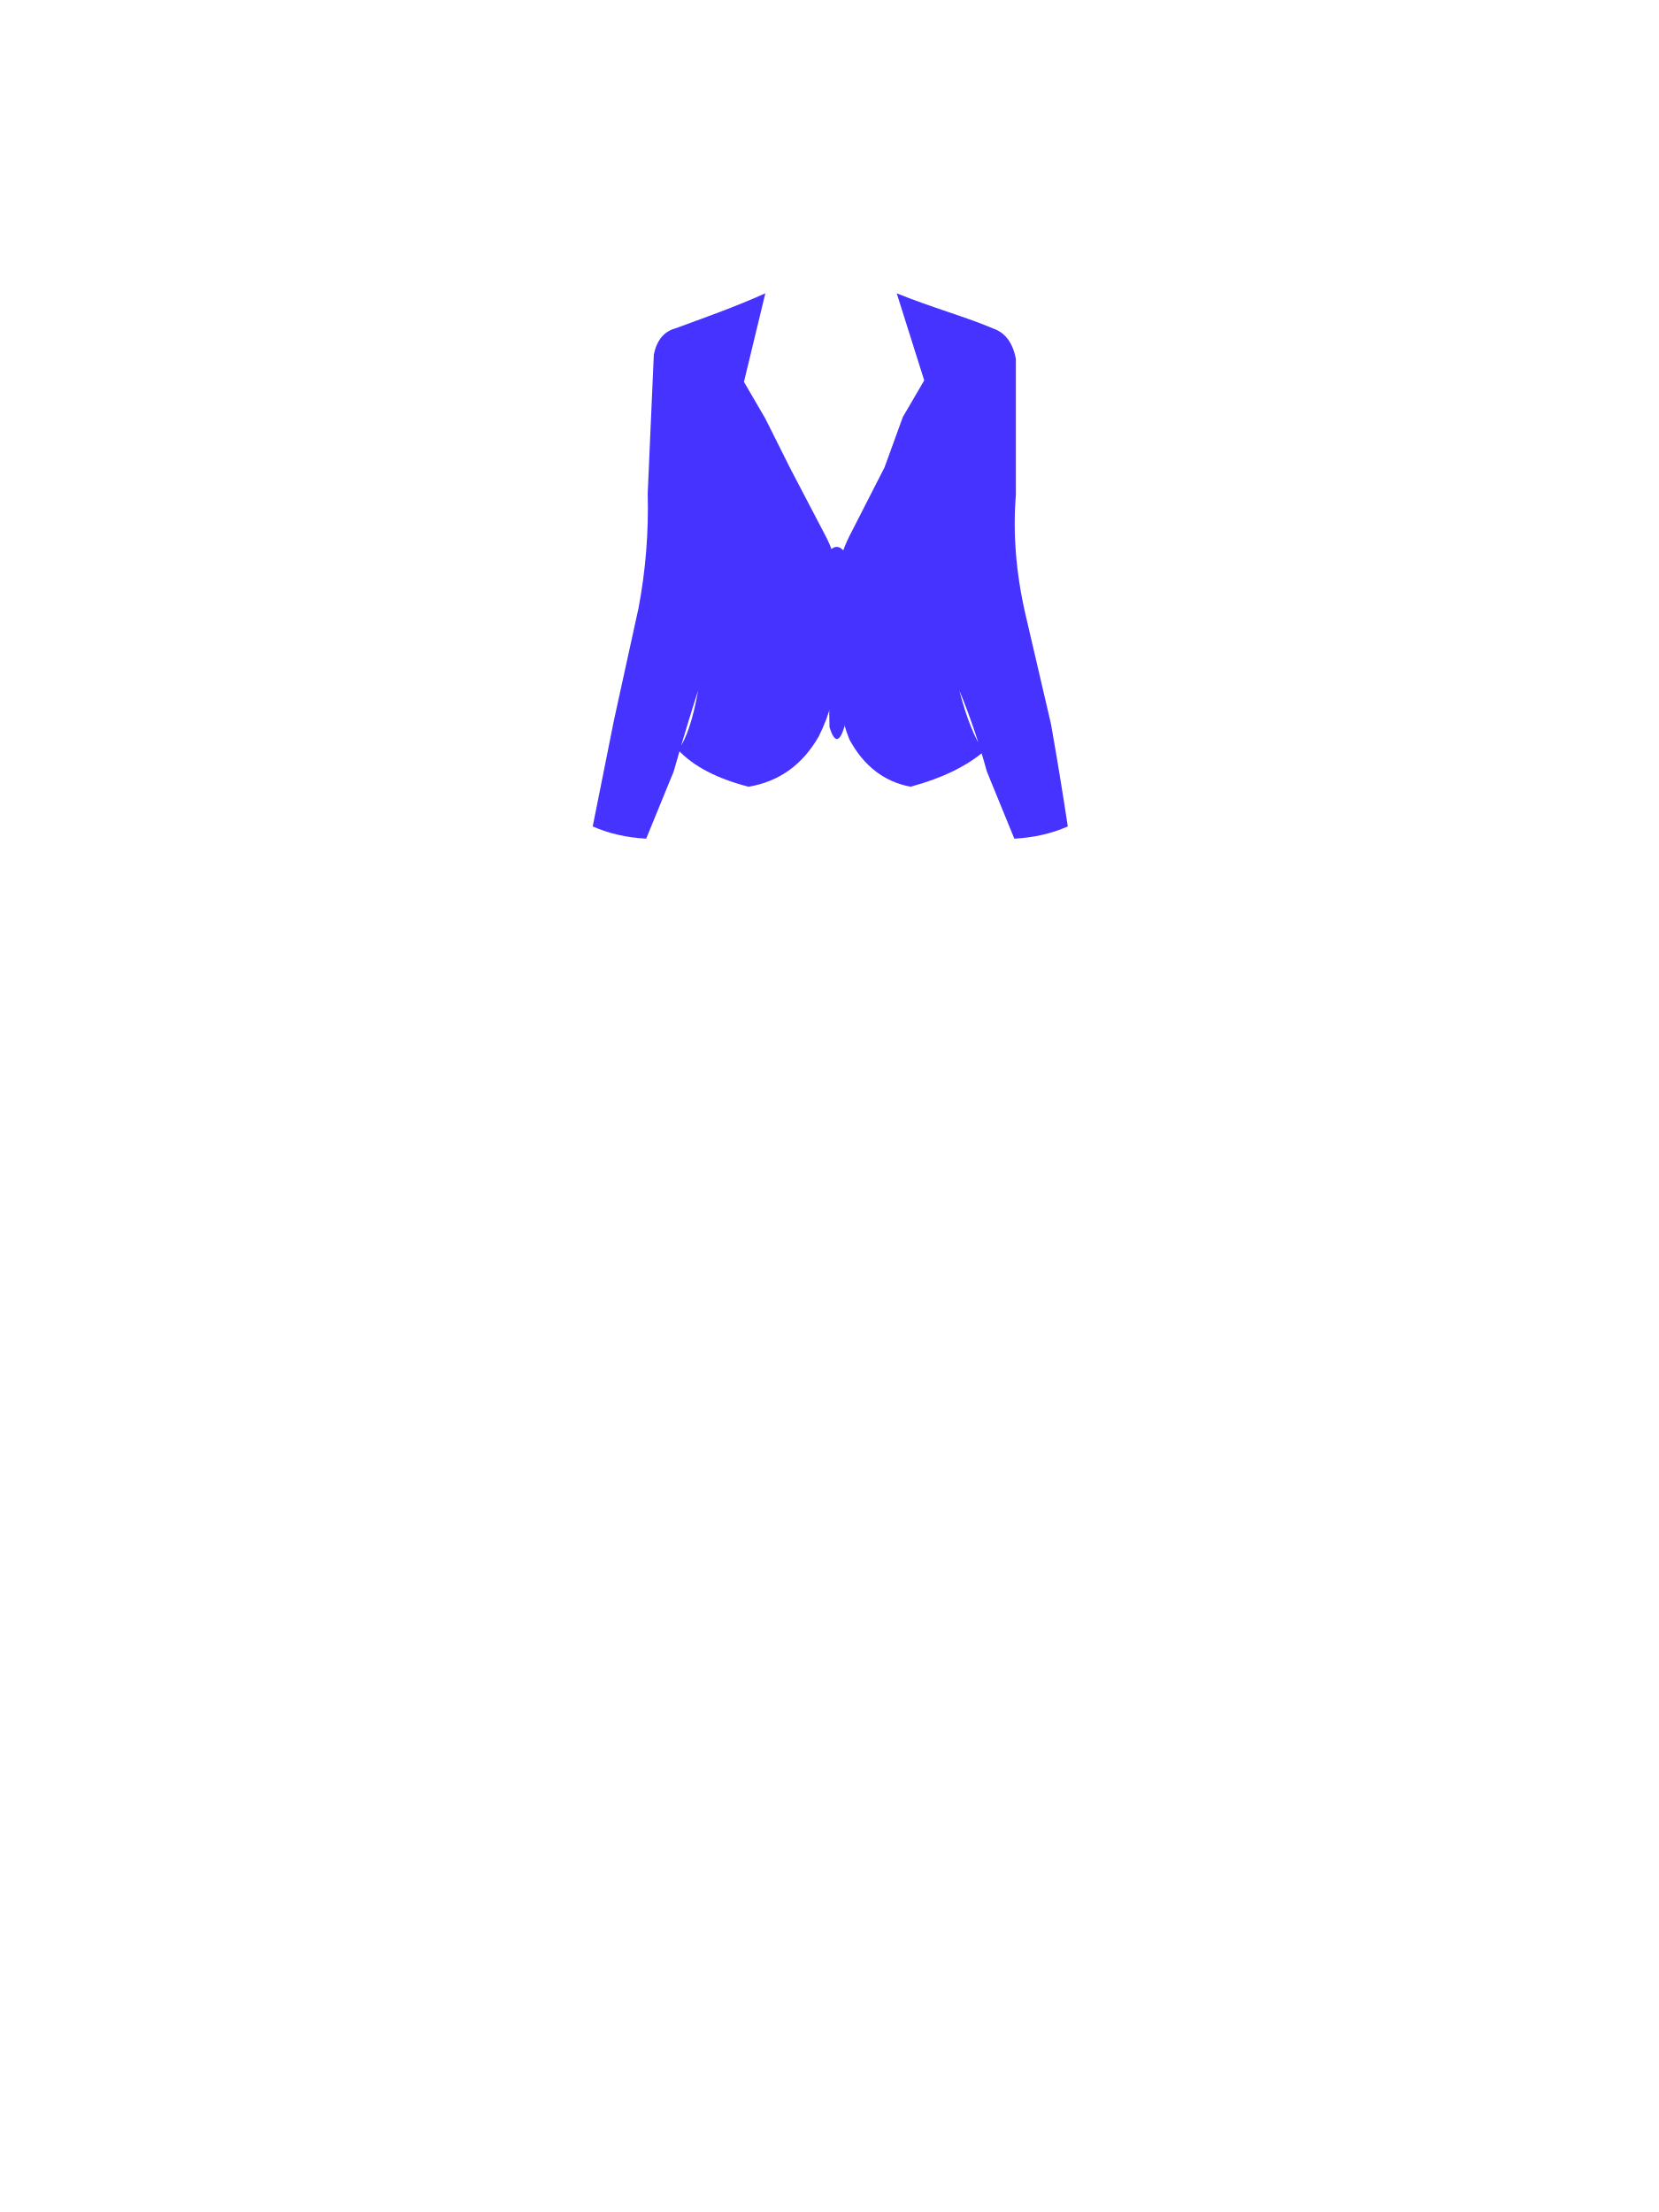
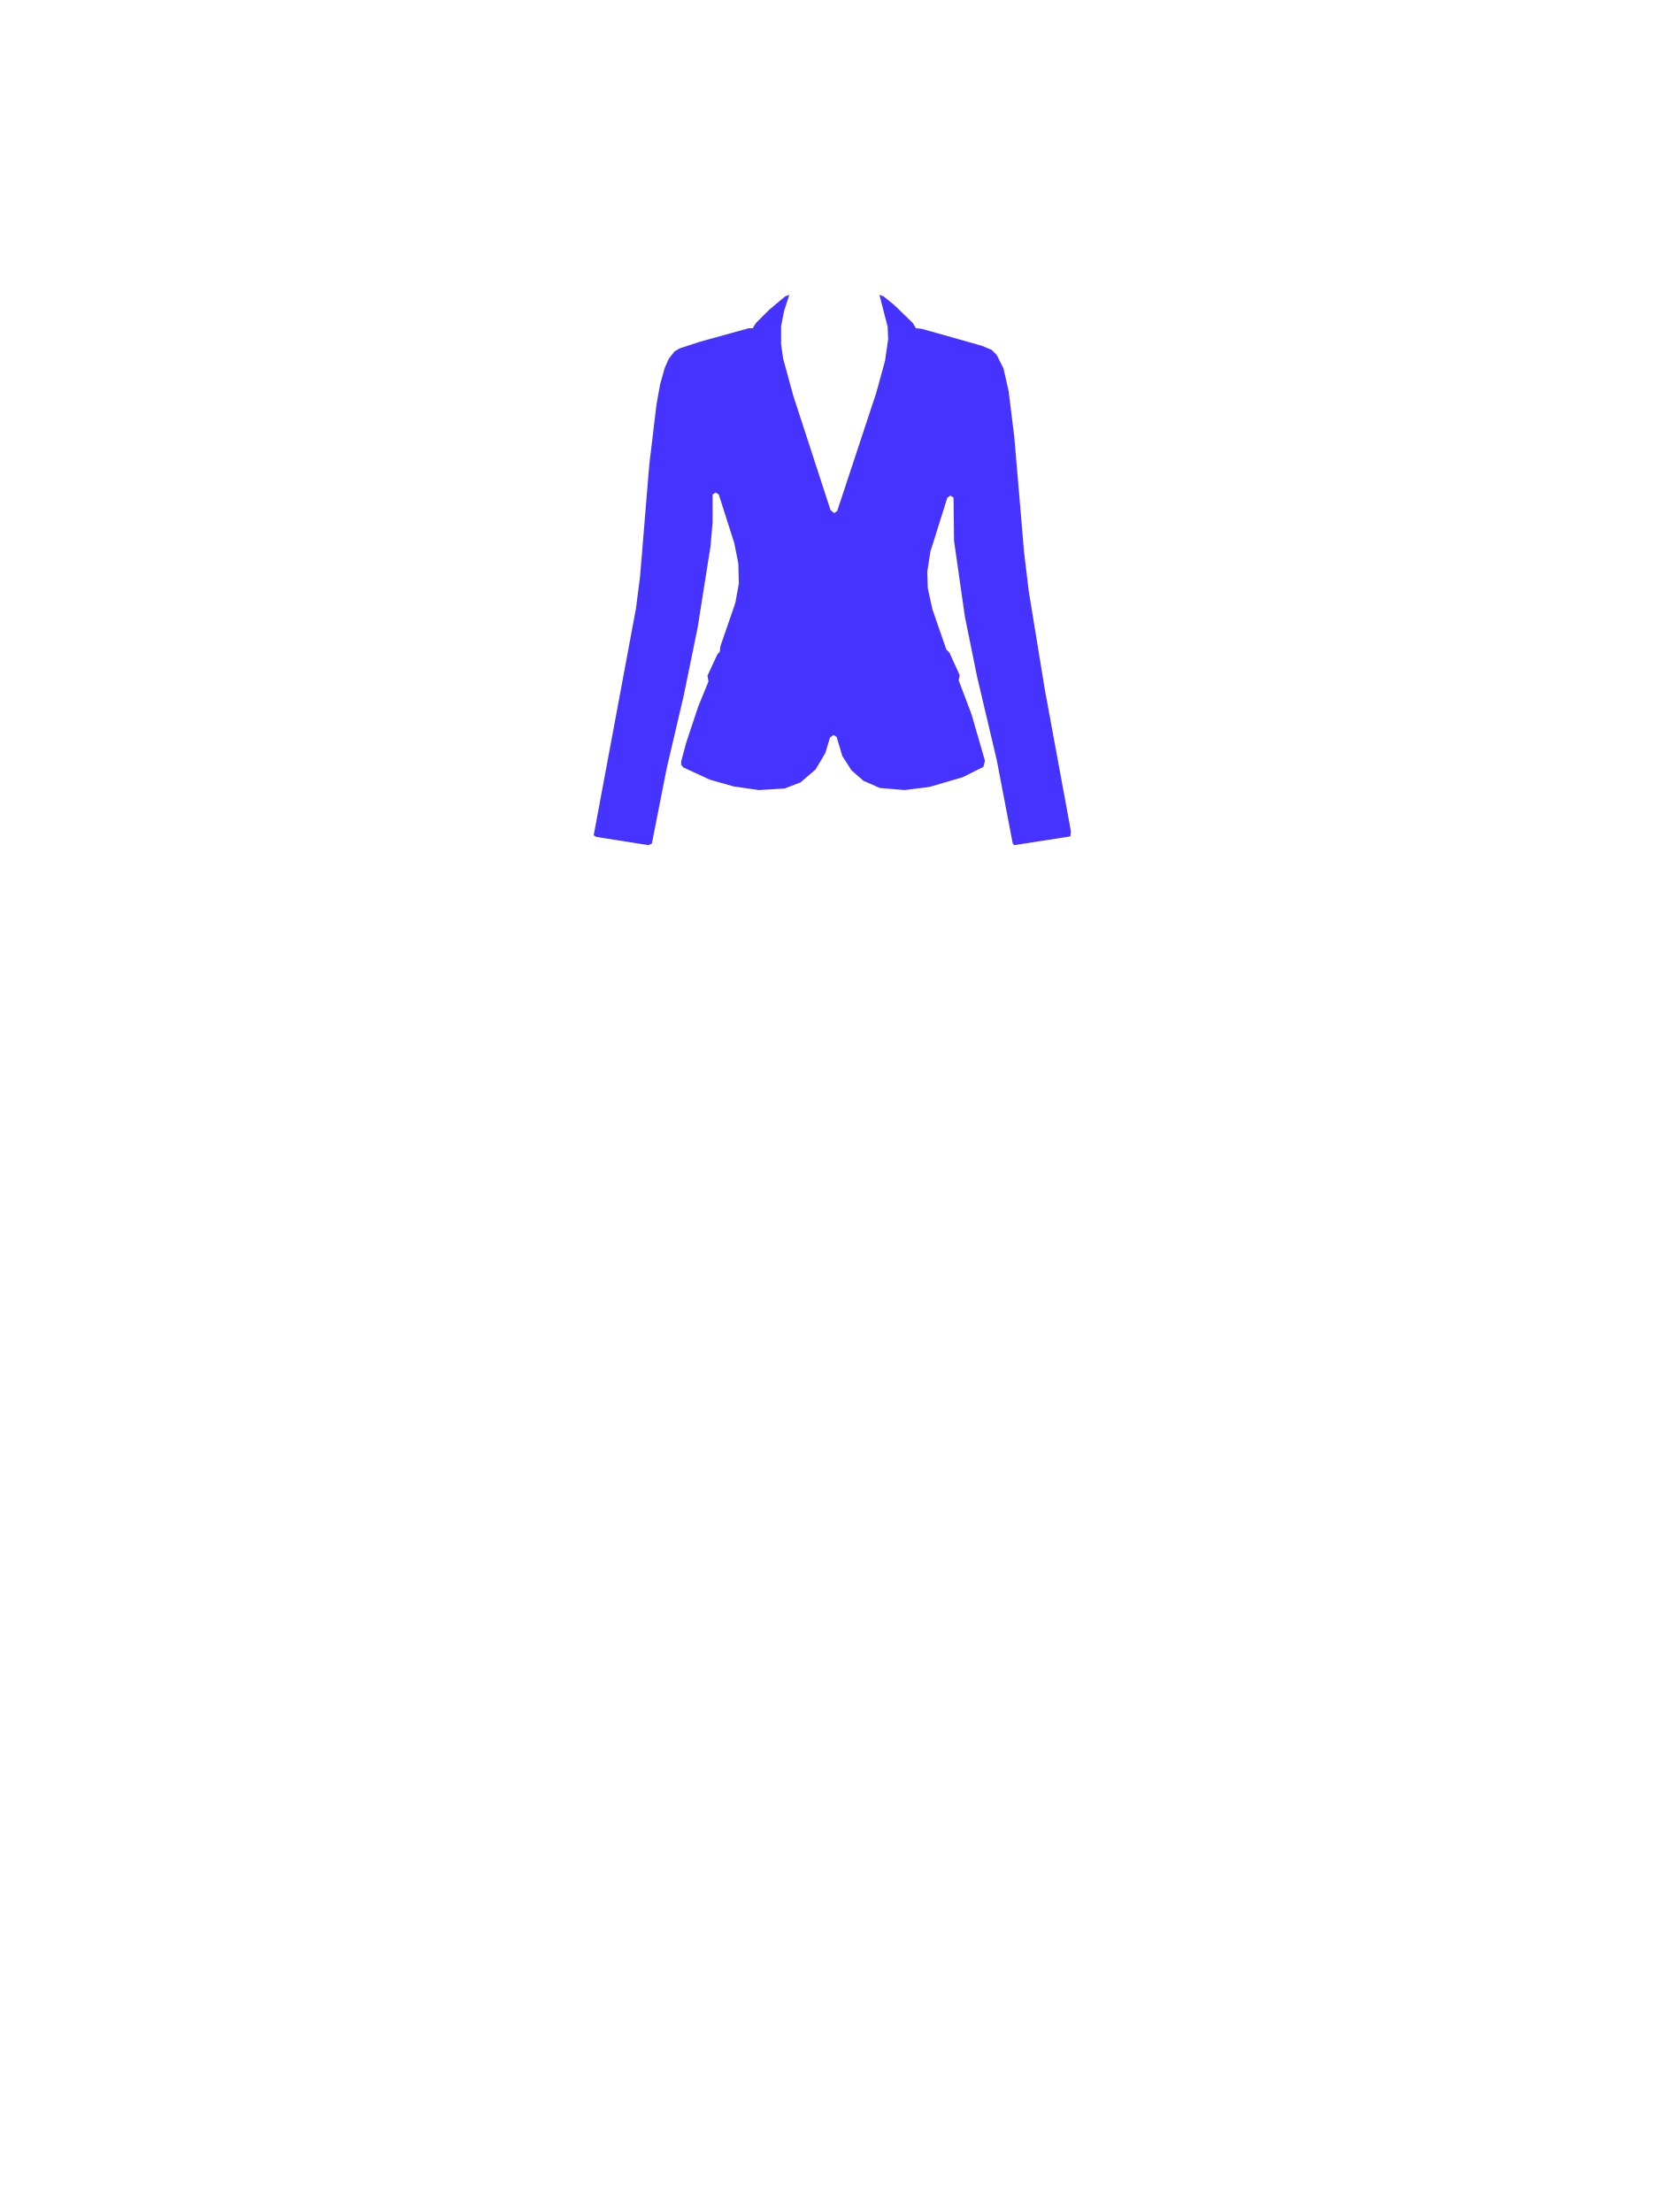
<svg xmlns="http://www.w3.org/2000/svg" width="1086" height="1448" viewBox="0 0 1086 1448">
-   <g fill="#4733ff">
-     <path d="M501 192 C481 201 461 208 442 215 Q431 218 428 232 L424 323 Q425 361 418 398 L402 471 Q394 511 388 541 Q404 548 423 549 L441 505 Q449 477 457 452 Q452 480 444 491 Q459 507 490 515 Q520 510 536 482 Q547 460 548 436 L548 376 Q547 363 540 350 L517 306 L501 274 L487 250 L501 192 Z" />
-     <path d="M587 192 C609 201 634 208 650 215 Q662 219 665 235 L665 324 Q662 361 671 401 L688 474 Q694 508 699 541 Q683 548 664 549 L646 505 Q638 476 628 452 Q635 479 644 492 Q626 507 596 515 Q570 510 556 484 Q548 464 548 440 L548 376 Q550 363 556 351 L579 306 L591 273 L605 249 L587 192 Z" />
-     <path d="M541 363 Q548 353 554 363 L553 475 Q548 492 543 476 Z" />
+   <g transform="translate(345.5 157.6) scale(.337)">
+     <path d="M285 215 L274 229 L266 247 L257 279 L250 318 L236 435 L218 653 L210 715 L128 1155 L133 1158 L234 1174 L241 1171 L270 1024 L303 883 L330 751 L355 593 L359 547 L359 493 L365 489 L371 493 L401 587 L409 627 L410 666 L403 704 L374 788 L373 798 L368 804 L349 845 L351 856 L331 905 L308 974 L298 1011 L298 1018 L302 1023 L354 1047 L400 1060 L449 1067 L499 1064 L530 1052 L559 1027 L578 995 L587 965 L594 960 L600 964 L611 1001 L629 1029 L652 1049 L684 1063 L732 1067 L780 1061 L845 1042 L885 1022 L888 1010 L862 920 L837 854 L839 844 L819 800 L813 794 L786 716 L777 675 L776 643 L782 604 L815 499 L821 495 L827 499 L828 583 L849 730 L873 848 L911 1009 L942 1171 L945 1174 L1054 1157 L1055 1147 L1004 870 L973 680 L964 605 L945 381 L934 292 L924 248 L911 222 L901 212 L882 204 L765 171 L754 170 L748 160 L712 125 L691 108 L683 105 L699 167 L700 191 L694 233 L677 295 L601 525 L595 529 L588 523 L516 302 L496 229 L492 201 L492 166 L498 136 L508 105 L500 108 L469 134 L443 160 L437 170 L429 170 L335 196 L295 209 Z" fill="#4733ff" />
  </g>
</svg>
